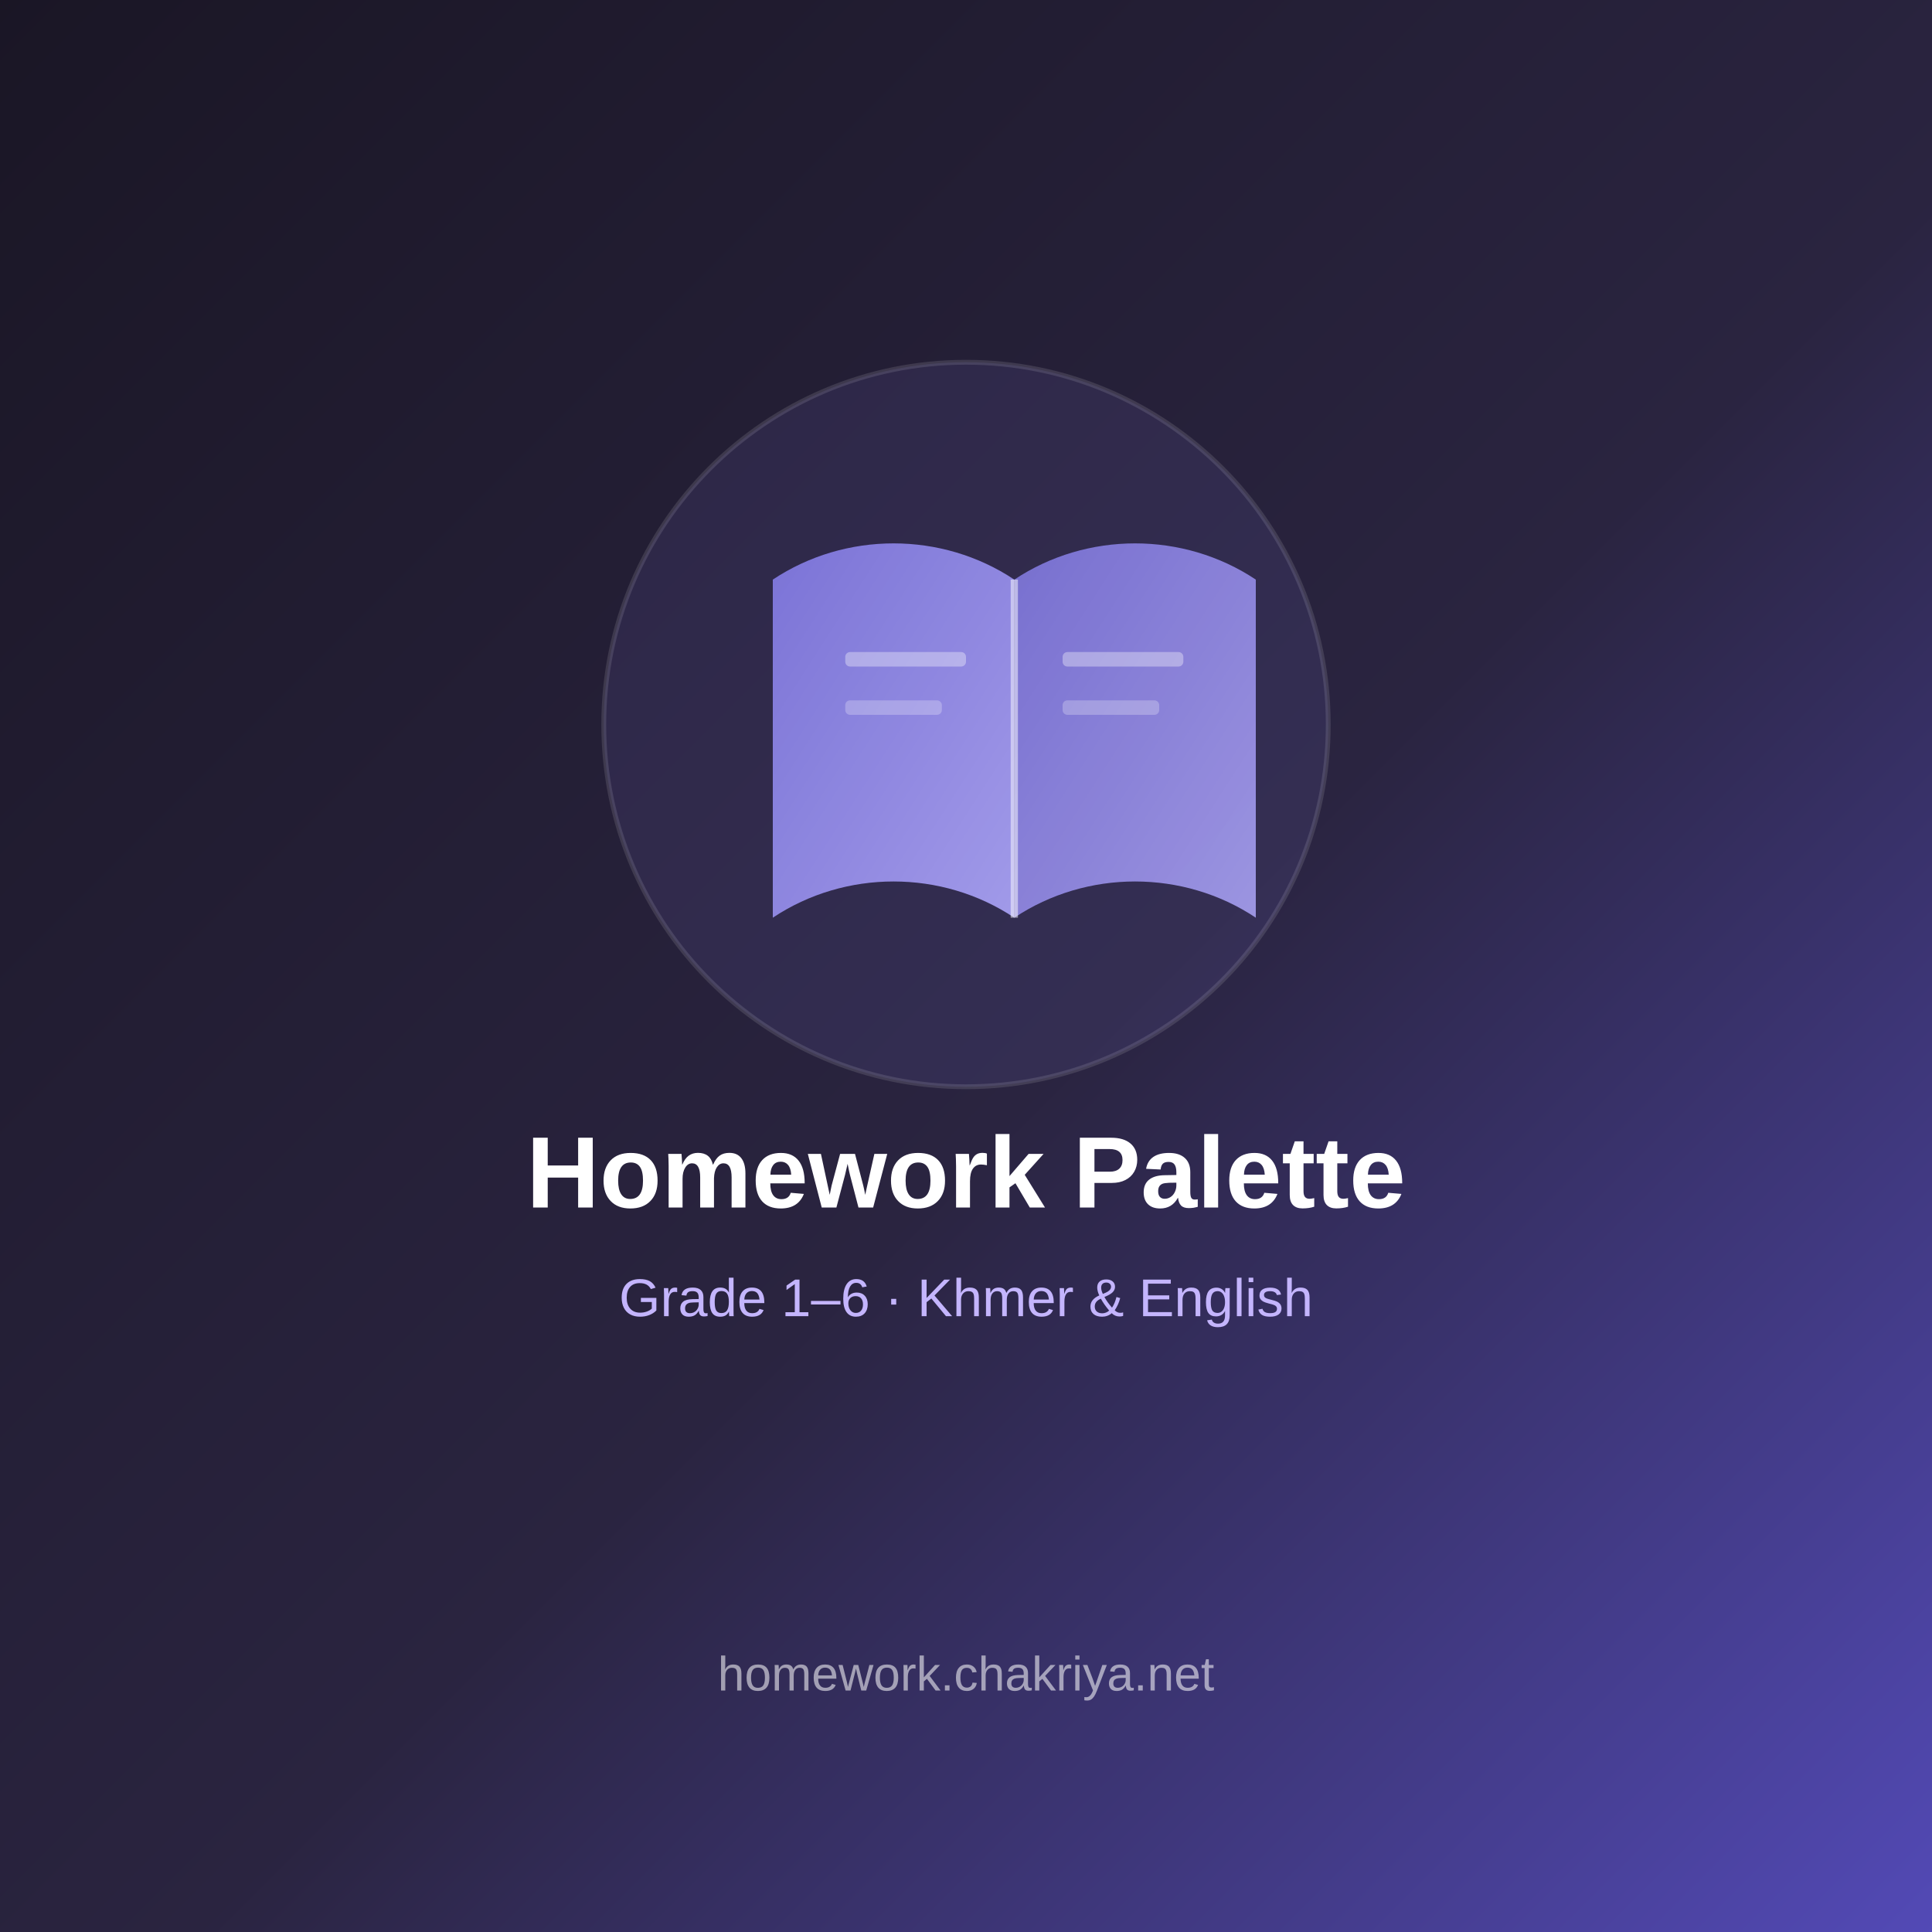
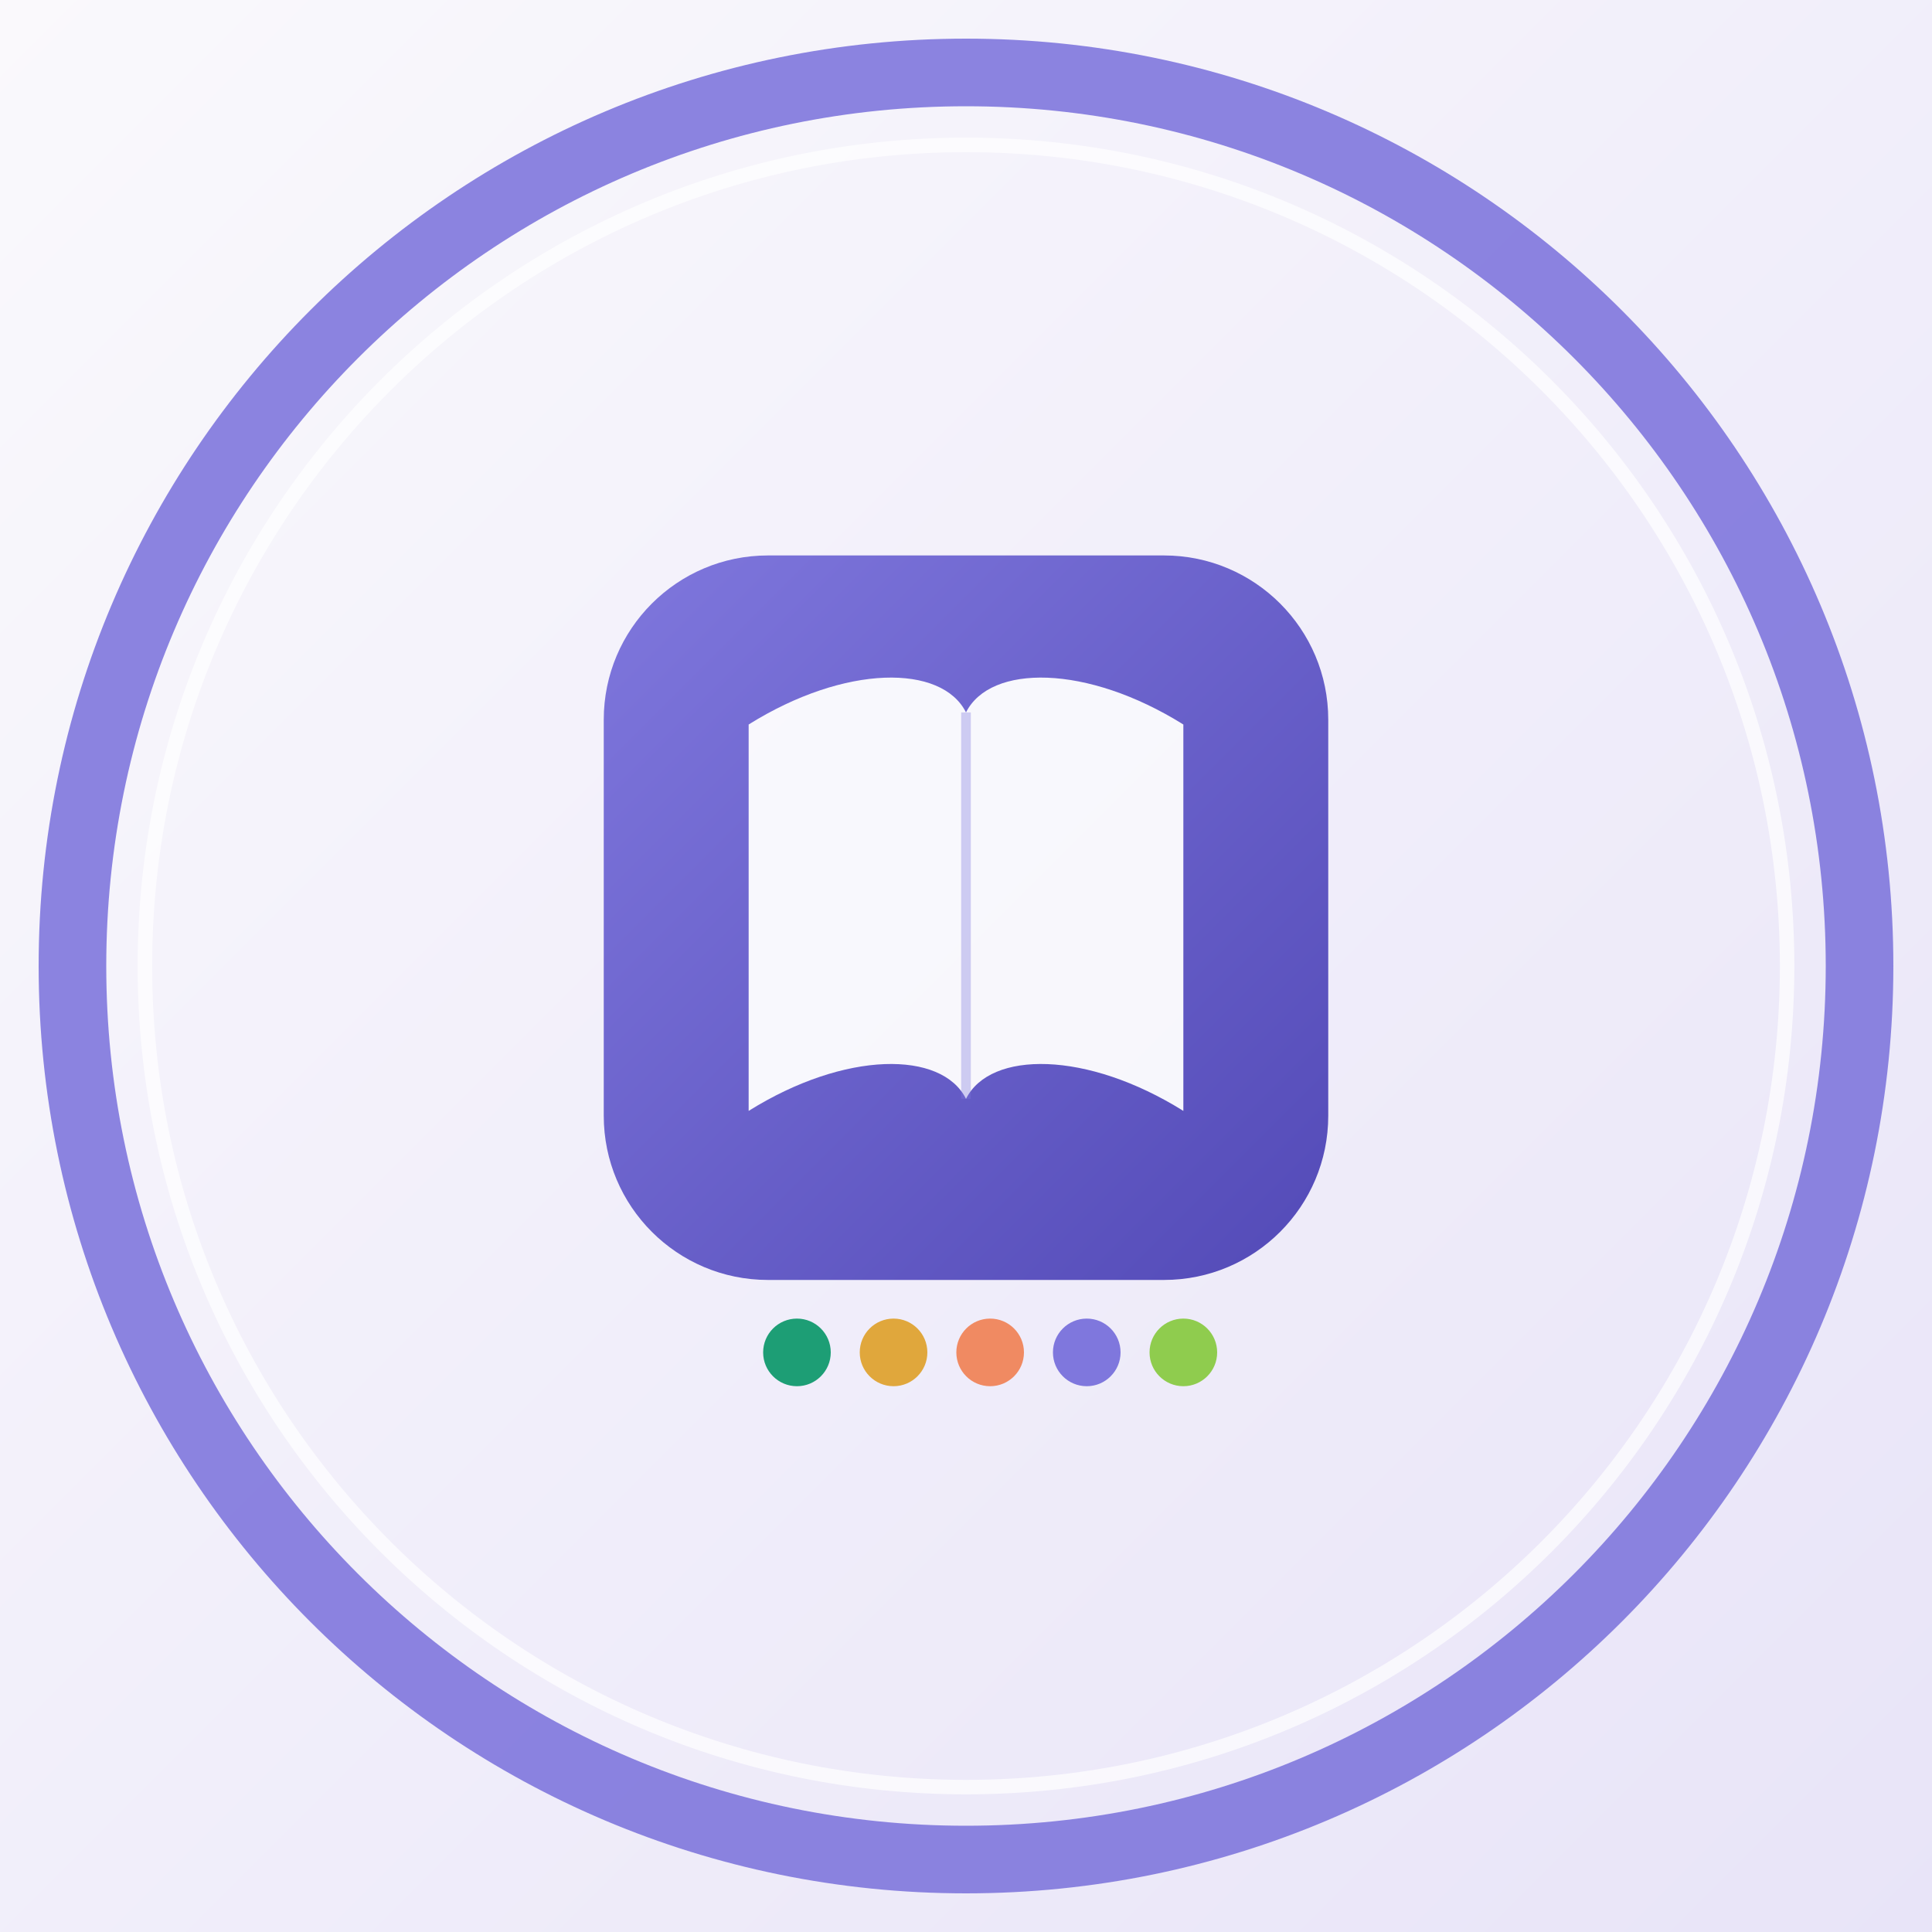
<svg xmlns="http://www.w3.org/2000/svg" width="800" height="800" viewBox="0 0 800 800">
  <defs>
    <linearGradient id="bg" x1="0%" y1="0%" x2="100%" y2="100%">
-       <stop offset="0%" style="stop-color:#1a1625" />
-       <stop offset="55%" style="stop-color:#2a2440" />
-       <stop offset="100%" style="stop-color:#534ab7" />
+       <stop offset="0%" stop-color="#faf9fc" />
+       <stop offset="100%" stop-color="#e8e4f8" />
    </linearGradient>
-     <linearGradient id="accent" x1="0%" y1="0%" x2="100%" y2="100%">
-       <stop offset="0%" style="stop-color:#7f77dd" />
-       <stop offset="100%" style="stop-color:#a79ff0" />
-     </linearGradient>
-     <linearGradient id="book" x1="0%" y1="0%" x2="100%" y2="100%">
-       <stop offset="0%" style="stop-color:#7f77dd" />
-       <stop offset="100%" style="stop-color:#a79ff0" />
+     <linearGradient id="tile" x1="0%" y1="0%" x2="100%" y2="100%">
+       <stop offset="0%" stop-color="#7f77dd" />
+       <stop offset="100%" stop-color="#534ab7" />
    </linearGradient>
  </defs>
  <rect width="800" height="800" fill="url(#bg)" />
-   <circle cx="400" cy="300" r="150" fill="rgba(127,119,221,0.12)" stroke="rgba(255,255,255,0.12)" stroke-width="2" />
-   <g transform="translate(280,200)">
-     <path d="M40,40 C70,20 110,20 140,40 L140,180 C110,160 70,160 40,180 Z" fill="url(#book)" opacity="0.95" />
-     <path d="M140,40 C170,20 210,20 240,40 L240,180 C210,160 170,160 140,180 Z" fill="url(#accent)" opacity="0.9" />
-     <path d="M140,40 L140,180" stroke="rgba(255,255,255,0.5)" stroke-width="3" />
-     <rect x="70" y="70" width="50" height="6" rx="2" fill="rgba(255,255,255,0.35)" />
-     <rect x="70" y="90" width="40" height="6" rx="2" fill="rgba(255,255,255,0.25)" />
-     <rect x="160" y="70" width="50" height="6" rx="2" fill="rgba(255,255,255,0.35)" />
-     <rect x="160" y="90" width="40" height="6" rx="2" fill="rgba(255,255,255,0.25)" />
-   </g>
-   <text x="400" y="500" text-anchor="middle" font-family="'Segoe UI', Arial, sans-serif" font-size="42" font-weight="800" fill="white">Homework Palette</text>
-   <text x="400" y="545" text-anchor="middle" font-family="'Segoe UI', Arial, sans-serif" font-size="22" font-weight="500" fill="#c4b5fd">Grade 1–6 · Khmer &amp; English</text>
-   <text x="400" y="700" text-anchor="middle" font-family="'Segoe UI', Arial, sans-serif" font-size="20" fill="rgba(255,255,255,0.55)">homework.chakriya.net</text>
+   <circle cx="400" cy="400" r="370" fill="none" stroke="#7f77dd" stroke-width="28" opacity="0.9" />
+   <circle cx="400" cy="400" r="340" fill="none" stroke="#fff" stroke-width="6" opacity="0.7" />
+   <rect x="250" y="230" width="300" height="300" rx="68" fill="url(#tile)" />
+   <path d="M310,300 C350,275 390,275 400,295 C410,275 450,275 490,300 L490,460 C450,435 410,435 400,455 C390,435 350,435 310,460 Z" fill="#fff" opacity="0.95" />
+   <path d="M400,295 L400,455" stroke="#7f77dd" stroke-width="4" opacity="0.35" />
+   <circle cx="330" cy="560" r="14" fill="#1d9e75" />
+   <circle cx="370" cy="560" r="14" fill="#e0a73c" />
+   <circle cx="410" cy="560" r="14" fill="#f08a62" />
+   <circle cx="450" cy="560" r="14" fill="#7f77dd" />
+   <circle cx="490" cy="560" r="14" fill="#8fcc4e" />
</svg>
